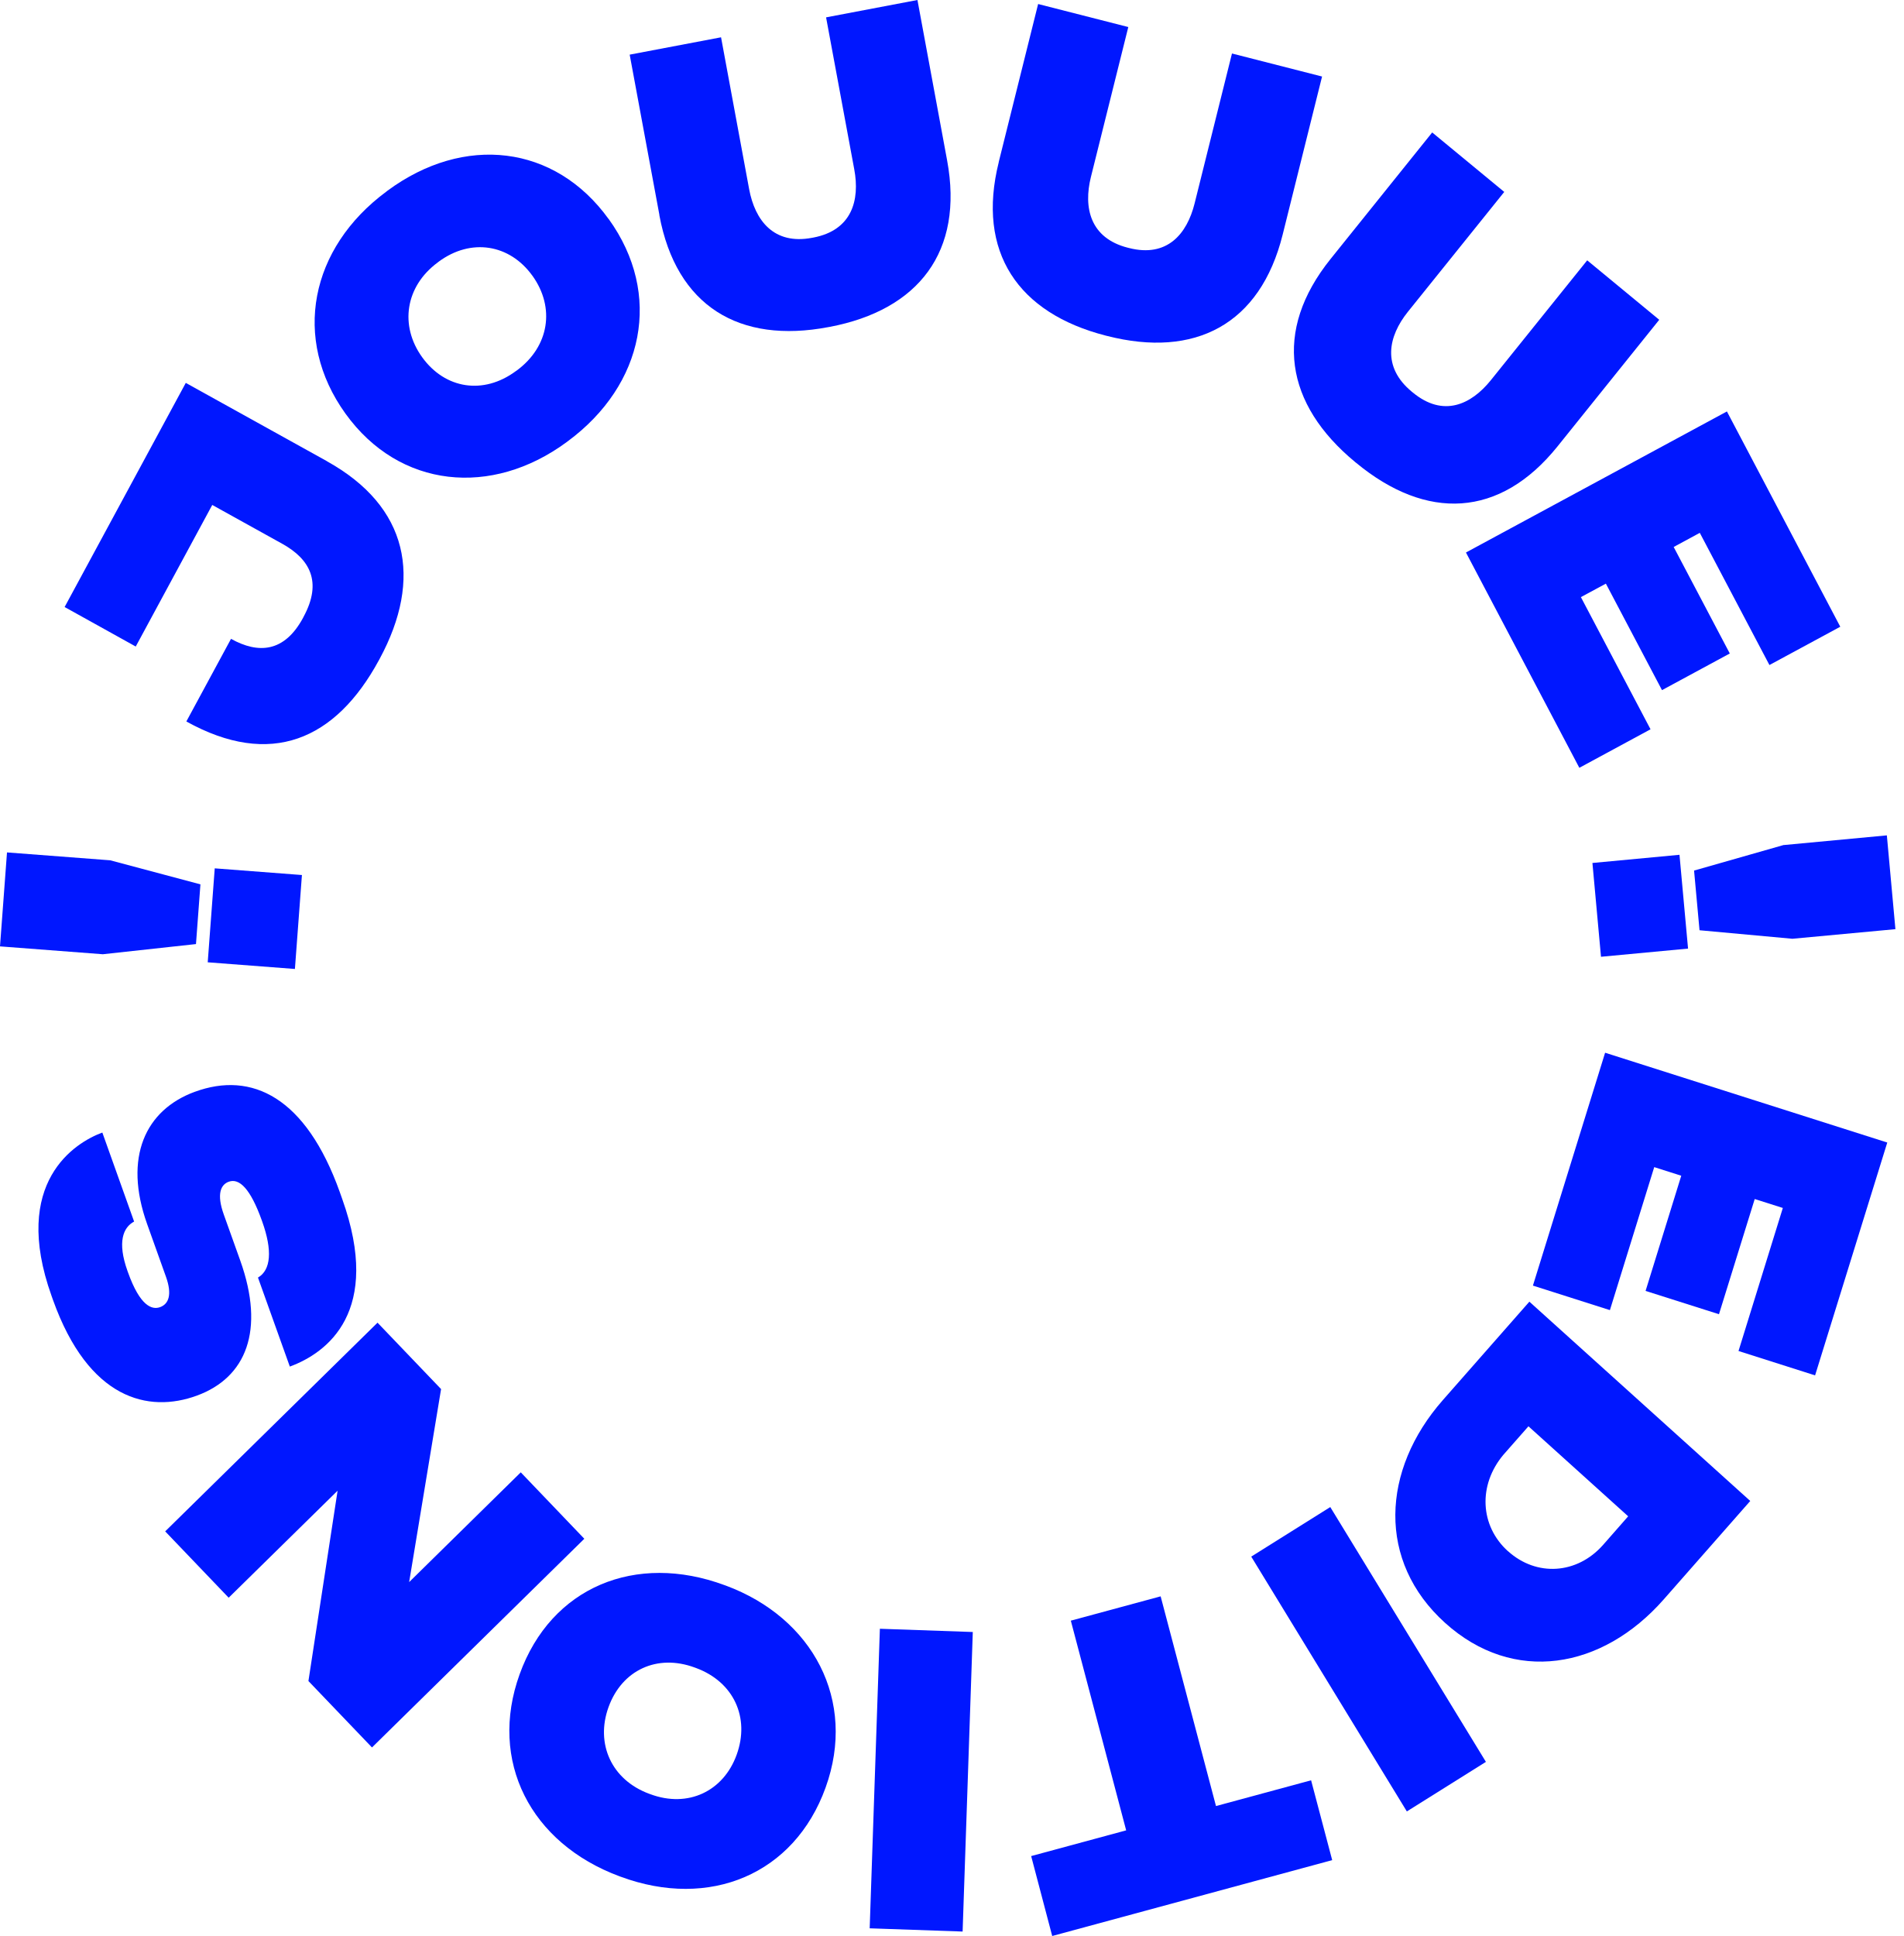
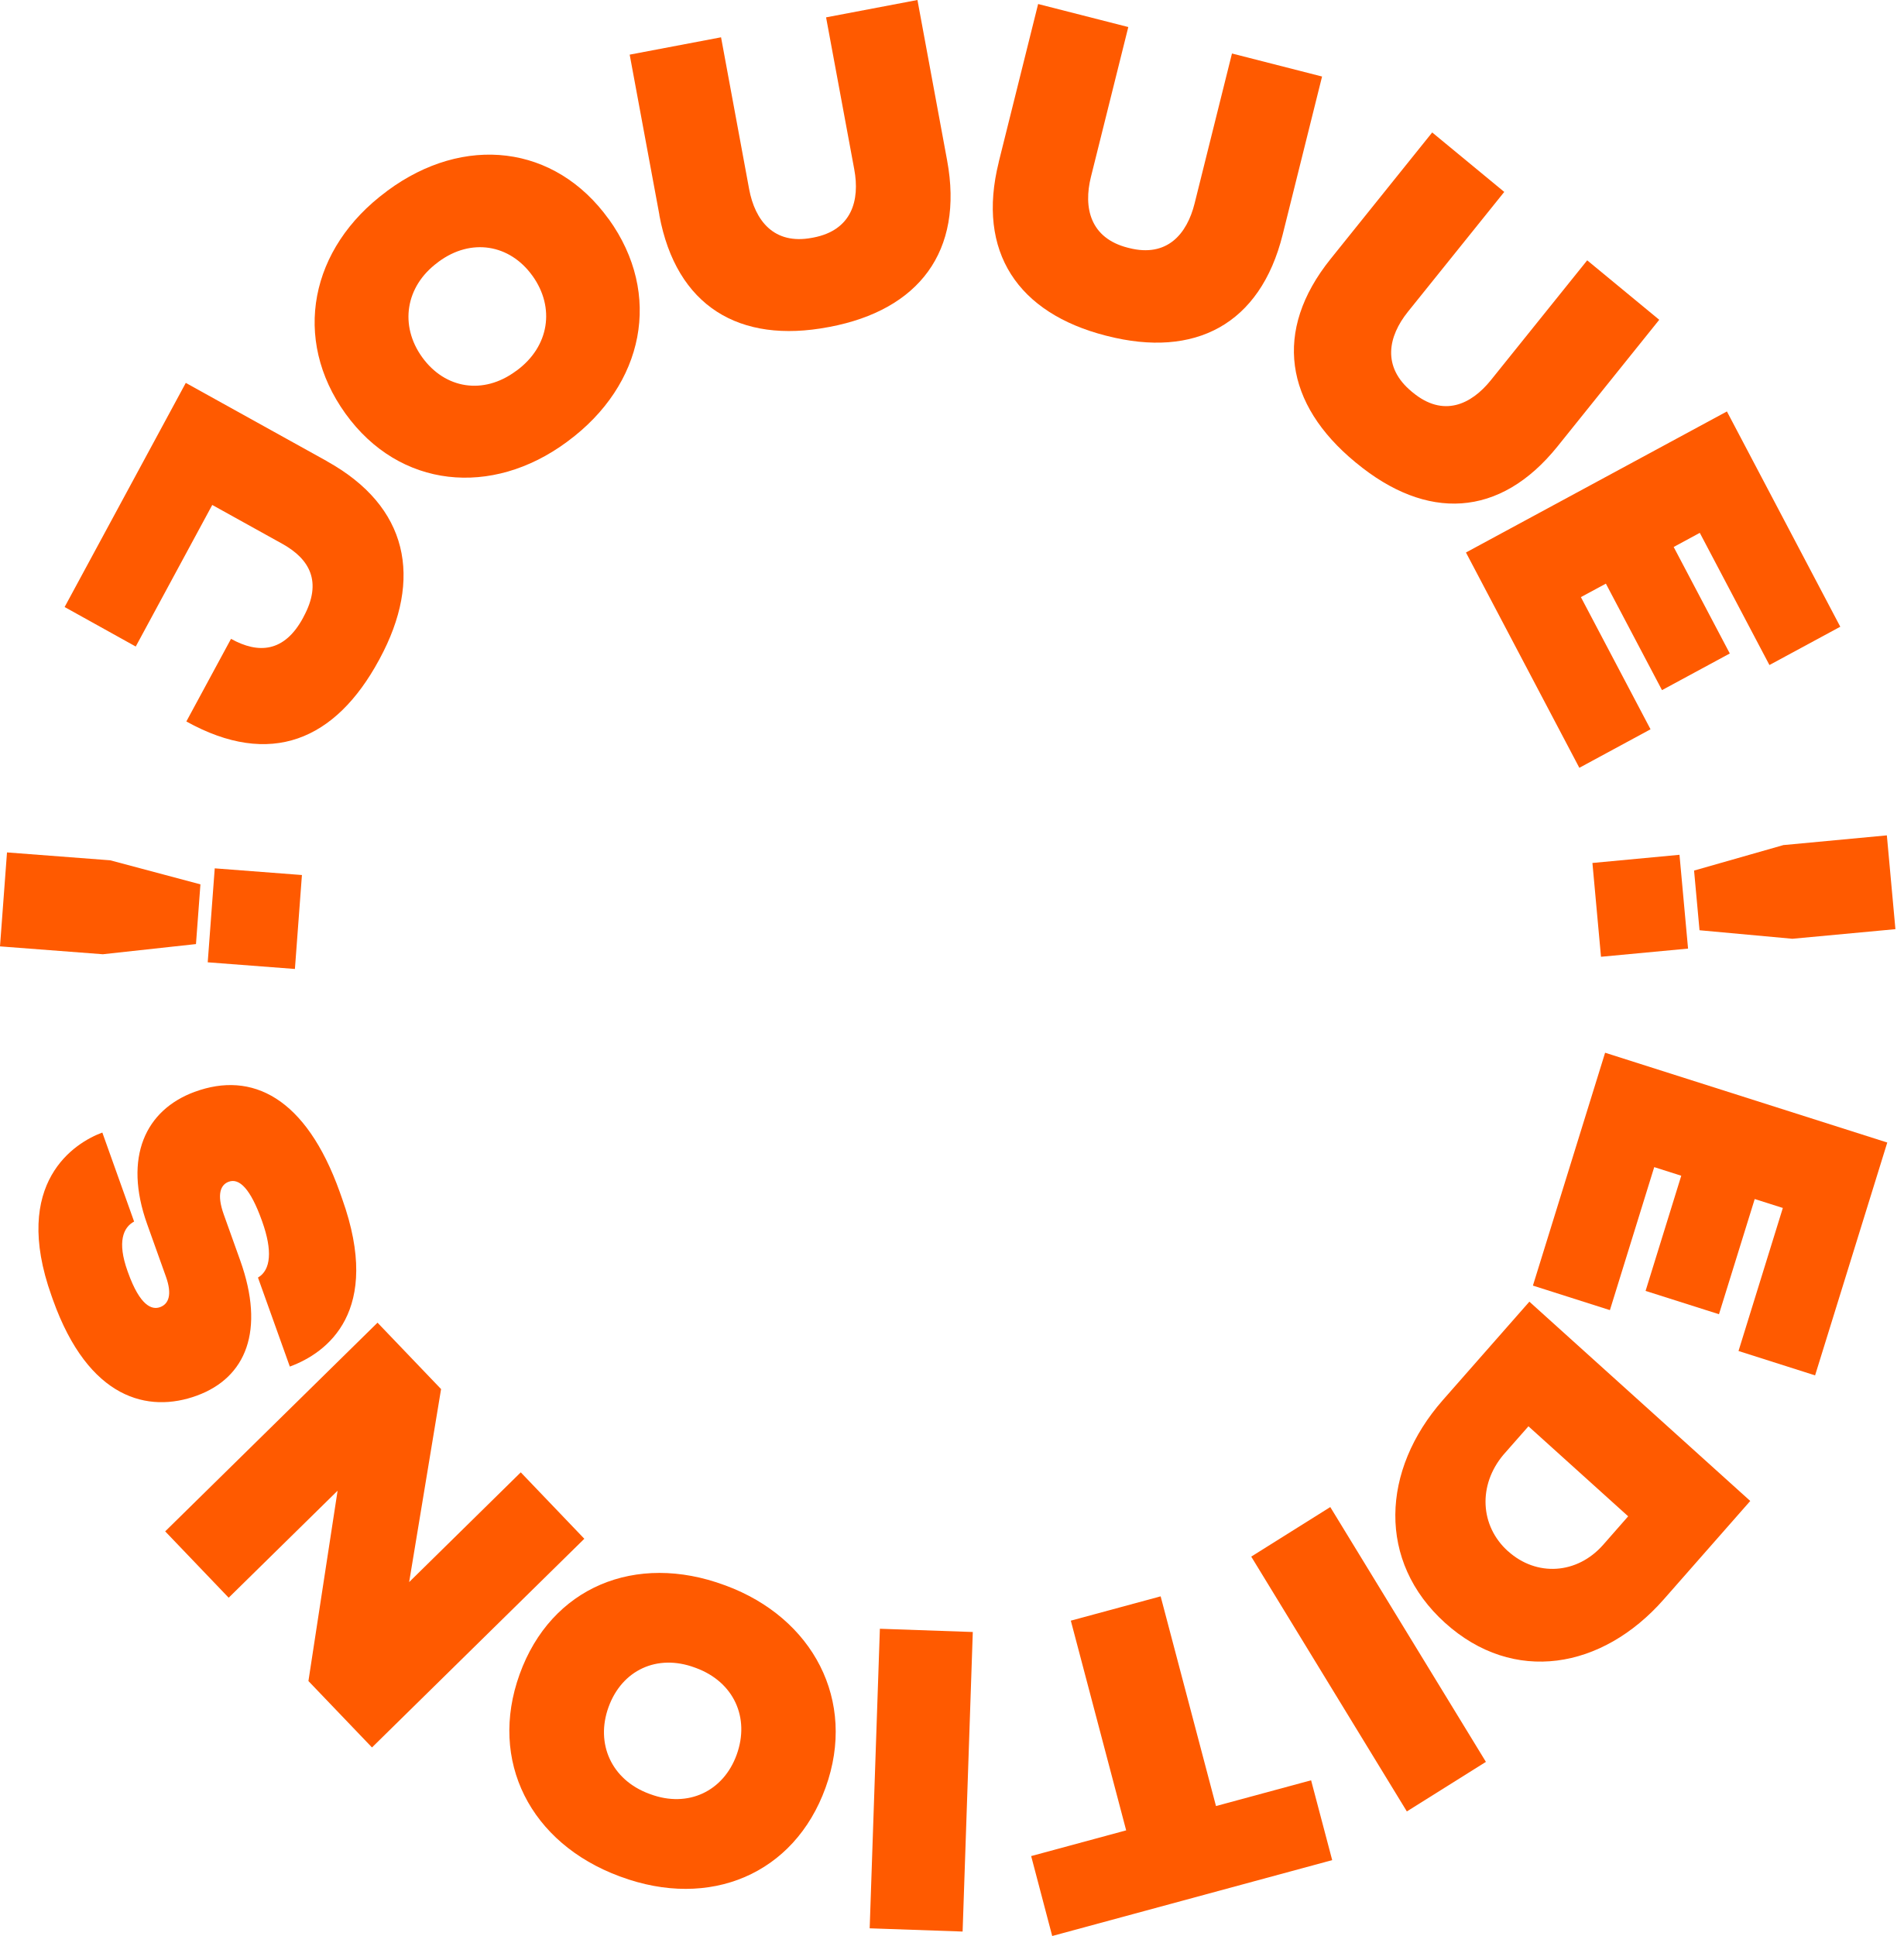
<svg xmlns="http://www.w3.org/2000/svg" width="118" height="120" viewBox="0 0 118 120" fill="none">
-   <path d="M20.27 28.592C25.324 31.397 26.224 35.86 23.534 40.839L23.495 40.91C20.801 45.889 16.764 47.613 11.552 44.719L14.321 39.598C16.018 40.541 17.629 40.439 18.787 38.296L18.822 38.225C19.994 36.06 19.199 34.651 17.502 33.708L13.158 31.299L8.415 40.074L4.006 37.625L11.517 23.733L20.27 28.587V28.592Z" fill="#0017FF" />
-   <path d="M37.741 13.585C41.088 18.239 39.939 23.849 35.196 27.352L35.13 27.401C30.493 30.823 24.763 30.29 21.415 25.636C18.085 21.004 19.217 15.372 23.96 11.869L24.021 11.82C28.764 8.317 34.402 8.953 37.736 13.585H37.741ZM33.002 17.088C31.598 15.136 29.203 14.736 27.193 16.221L27.132 16.27C25.122 17.754 24.763 20.186 26.167 22.137C27.588 24.111 29.966 24.489 31.976 23.004L32.041 22.96C34.051 21.475 34.424 19.066 33.007 17.092L33.002 17.088Z" fill="#0017FF" />
-   <path d="M40.878 13.327L39.035 3.387L44.699 2.312L46.441 11.727C46.801 13.656 47.964 15.19 50.333 14.741L50.412 14.727C52.807 14.274 53.316 12.42 52.956 10.491L51.21 1.076L56.874 0L58.713 9.94C59.761 15.598 56.94 19.217 51.429 20.262L51.355 20.275C45.844 21.324 41.922 18.99 40.873 13.331L40.878 13.327Z" fill="#0017FF" />
-   <path d="M61.911 10.051L64.355 0.249L69.945 1.676L67.628 10.966C67.154 12.869 67.575 14.758 69.914 15.354L69.988 15.372C72.349 15.976 73.582 14.509 74.056 12.607L76.372 3.316L81.957 4.743L79.514 14.545C78.123 20.128 74.064 22.213 68.628 20.822L68.554 20.804C63.118 19.413 60.52 15.63 61.916 10.046L61.911 10.051Z" fill="#0017FF" />
-   <path d="M82.484 16.052L88.784 8.21L93.251 11.896L87.279 19.324C86.055 20.848 85.652 22.738 87.521 24.28L87.582 24.329C89.469 25.889 91.197 25.085 92.421 23.564L98.393 16.136L102.859 19.821L96.559 27.663C92.97 32.13 88.424 32.282 84.076 28.694L84.015 28.645C79.667 25.058 78.895 20.519 82.484 16.052Z" fill="#0017FF" />
-   <path d="M105.373 33.028L103.754 33.904L107.233 40.505L103.03 42.777L99.551 36.176L98.002 37.011L102.319 45.204L97.906 47.591L90.877 34.246L107.054 25.503L114.082 38.847L109.69 41.221L105.373 33.028Z" fill="#0017FF" />
-   <path d="M104.114 52.983L104.645 58.797L99.248 59.304L98.717 53.49L104.114 52.983ZM110.581 52.379L116.969 51.779L117.5 57.593L111.112 58.188L105.356 57.66L105.018 53.961L110.581 52.374V52.379Z" fill="#0017FF" />
-   <path d="M110.528 74.876L108.778 74.32L106.562 81.46L102.012 80.015L104.224 72.876L102.548 72.342L99.801 81.206L95.028 79.686L99.503 65.252L116.995 70.818L112.52 85.251L107.773 83.74L110.52 74.876H110.528Z" fill="#0017FF" />
-   <path d="M89.583 100.592C85.358 96.778 85.63 91.124 89.442 86.785L94.808 80.682L108.501 93.035L103.136 99.138C99.319 103.477 93.825 104.419 89.583 100.592ZM93.488 96.151C95.247 97.738 97.765 97.591 99.384 95.751L100.933 93.986L94.751 88.407L93.198 90.172C91.618 92.053 91.741 94.582 93.483 96.151H93.488Z" fill="#0017FF" />
-   <path d="M92.114 109.207L87.213 112.279L77.566 96.484L82.466 93.413L92.114 109.207Z" fill="#0017FF" />
-   <path d="M63.916 115.048L69.813 113.452L66.382 100.454L71.95 98.947L75.381 111.945L81.277 110.349L82.585 115.297L65.228 120L63.925 115.052L63.916 115.048Z" fill="#0017FF" />
-   <path d="M59.674 119.724L53.913 119.524L54.545 100.956L60.305 101.157L59.674 119.724Z" fill="#0017FF" />
-   <path d="M32.213 103.775C34.165 98.365 39.408 96.213 44.919 98.254L44.993 98.28C50.381 100.276 53.132 105.397 51.179 110.803C49.236 116.186 43.984 118.364 38.473 116.324L38.399 116.297C32.888 114.252 30.269 109.158 32.213 103.775ZM37.723 105.815C36.903 108.082 37.907 110.323 40.246 111.185L40.321 111.212C42.659 112.079 44.853 111.025 45.669 108.758C46.498 106.464 45.485 104.25 43.146 103.388L43.072 103.361C40.733 102.495 38.552 103.521 37.723 105.815Z" fill="#0017FF" />
-   <path d="M10.24 94.92L23.403 81.984L27.343 86.1L25.364 98.063L32.283 91.261L36.223 95.378L23.06 108.313L19.12 104.197L20.928 92.399L14.176 99.032L10.236 94.915L10.24 94.92Z" fill="#0017FF" />
-   <path d="M12.074 67.675C15.619 66.372 18.967 68.022 21.064 73.889L21.213 74.311C23.71 81.299 20.279 83.856 17.967 84.705L15.992 79.188C16.799 78.721 16.892 77.503 16.26 75.73L16.233 75.654C15.527 73.685 14.838 73.005 14.176 73.249C13.684 73.431 13.417 74.009 13.873 75.281L14.891 78.126C16.444 82.469 15.259 85.385 12.206 86.505C9.2 87.607 5.493 86.74 3.286 80.579L3.198 80.33C0.671 73.271 4.668 70.813 6.344 70.2L8.314 75.716C7.634 76.076 7.261 76.979 7.902 78.775L7.937 78.872C8.678 80.944 9.415 81.211 9.929 81.019C10.447 80.828 10.688 80.259 10.289 79.139L9.121 75.872C7.639 71.729 9.016 68.799 12.07 67.675H12.074Z" fill="#0017FF" />
-   <path d="M6.397 59.149L0 58.66L0.434 52.836L6.836 53.325L12.425 54.815L12.149 58.517L6.401 59.144L6.397 59.149ZM12.877 59.647L13.312 53.823L18.717 54.237L18.282 60.06L12.877 59.647Z" fill="#0017FF" />
+   <path d="M20.27 28.592C25.324 31.397 26.224 35.86 23.534 40.839L23.495 40.91C20.801 45.889 16.764 47.613 11.552 44.719L14.321 39.598C16.018 40.541 17.629 40.439 18.787 38.296L18.822 38.225C19.994 36.06 19.199 34.651 17.502 33.708L13.158 31.299L8.415 40.074L4.006 37.625L11.517 23.733L20.27 28.587V28.592Z" fill="#ff5a00" />
+   <path d="M37.741 13.585C41.088 18.239 39.939 23.849 35.196 27.352L35.13 27.401C30.493 30.823 24.763 30.29 21.415 25.636C18.085 21.004 19.217 15.372 23.96 11.869L24.021 11.82C28.764 8.317 34.402 8.953 37.736 13.585H37.741ZM33.002 17.088C31.598 15.136 29.203 14.736 27.193 16.221L27.132 16.27C25.122 17.754 24.763 20.186 26.167 22.137C27.588 24.111 29.966 24.489 31.976 23.004L32.041 22.96C34.051 21.475 34.424 19.066 33.007 17.092L33.002 17.088Z" fill="#ff5a00" />
+   <path d="M40.878 13.327L39.035 3.387L44.699 2.312L46.441 11.727C46.801 13.656 47.964 15.19 50.333 14.741L50.412 14.727C52.807 14.274 53.316 12.42 52.956 10.491L51.21 1.076L56.874 0L58.713 9.94C59.761 15.598 56.94 19.217 51.429 20.262L51.355 20.275C45.844 21.324 41.922 18.99 40.873 13.331L40.878 13.327Z" fill="#ff5a00" />
+   <path d="M61.911 10.051L64.355 0.249L69.945 1.676L67.628 10.966C67.154 12.869 67.575 14.758 69.914 15.354L69.988 15.372C72.349 15.976 73.582 14.509 74.056 12.607L76.372 3.316L81.957 4.743L79.514 14.545C78.123 20.128 74.064 22.213 68.628 20.822L68.554 20.804C63.118 19.413 60.52 15.63 61.916 10.046L61.911 10.051Z" fill="#ff5a00" />
+   <path d="M82.484 16.052L88.784 8.21L93.251 11.896L87.279 19.324C86.055 20.848 85.652 22.738 87.521 24.28L87.582 24.329C89.469 25.889 91.197 25.085 92.421 23.564L98.393 16.136L102.859 19.821L96.559 27.663C92.97 32.13 88.424 32.282 84.076 28.694L84.015 28.645C79.667 25.058 78.895 20.519 82.484 16.052Z" fill="#ff5a00" />
+   <path d="M105.373 33.028L103.754 33.904L107.233 40.505L103.03 42.777L99.551 36.176L98.002 37.011L102.319 45.204L97.906 47.591L90.877 34.246L107.054 25.503L114.082 38.847L109.69 41.221L105.373 33.028Z" fill="#ff5a00" />
+   <path d="M104.114 52.983L104.645 58.797L99.248 59.304L98.717 53.49L104.114 52.983ZM110.581 52.379L116.969 51.779L117.5 57.593L111.112 58.188L105.356 57.66L105.018 53.961L110.581 52.374V52.379Z" fill="#ff5a00" />
+   <path d="M110.528 74.876L108.778 74.32L106.562 81.46L102.012 80.015L104.224 72.876L102.548 72.342L99.801 81.206L95.028 79.686L99.503 65.252L116.995 70.818L112.52 85.251L107.773 83.74L110.52 74.876H110.528Z" fill="#ff5a00" />
+   <path d="M89.583 100.592C85.358 96.778 85.63 91.124 89.442 86.785L94.808 80.682L108.501 93.035L103.136 99.138C99.319 103.477 93.825 104.419 89.583 100.592ZM93.488 96.151C95.247 97.738 97.765 97.591 99.384 95.751L100.933 93.986L94.751 88.407L93.198 90.172C91.618 92.053 91.741 94.582 93.483 96.151H93.488Z" fill="#ff5a00" />
+   <path d="M92.114 109.207L87.213 112.279L77.566 96.484L82.466 93.413L92.114 109.207Z" fill="#ff5a00" />
+   <path d="M63.916 115.048L69.813 113.452L66.382 100.454L71.95 98.947L75.381 111.945L81.277 110.349L82.585 115.297L65.228 120L63.925 115.052L63.916 115.048Z" fill="#ff5a00" />
+   <path d="M59.674 119.724L53.913 119.524L54.545 100.956L60.305 101.157L59.674 119.724Z" fill="#ff5a00" />
+   <path d="M32.213 103.775C34.165 98.365 39.408 96.213 44.919 98.254L44.993 98.28C50.381 100.276 53.132 105.397 51.179 110.803C49.236 116.186 43.984 118.364 38.473 116.324L38.399 116.297C32.888 114.252 30.269 109.158 32.213 103.775ZM37.723 105.815C36.903 108.082 37.907 110.323 40.246 111.185L40.321 111.212C42.659 112.079 44.853 111.025 45.669 108.758C46.498 106.464 45.485 104.25 43.146 103.388L43.072 103.361C40.733 102.495 38.552 103.521 37.723 105.815Z" fill="#ff5a00" />
+   <path d="M10.24 94.92L23.403 81.984L27.343 86.1L25.364 98.063L32.283 91.261L36.223 95.378L23.06 108.313L19.12 104.197L20.928 92.399L14.176 99.032L10.236 94.915L10.24 94.92Z" fill="#ff5a00" />
+   <path d="M12.074 67.675C15.619 66.372 18.967 68.022 21.064 73.889L21.213 74.311C23.71 81.299 20.279 83.856 17.967 84.705L15.992 79.188C16.799 78.721 16.892 77.503 16.26 75.73L16.233 75.654C15.527 73.685 14.838 73.005 14.176 73.249C13.684 73.431 13.417 74.009 13.873 75.281L14.891 78.126C16.444 82.469 15.259 85.385 12.206 86.505C9.2 87.607 5.493 86.74 3.286 80.579L3.198 80.33C0.671 73.271 4.668 70.813 6.344 70.2L8.314 75.716C7.634 76.076 7.261 76.979 7.902 78.775L7.937 78.872C8.678 80.944 9.415 81.211 9.929 81.019C10.447 80.828 10.688 80.259 10.289 79.139L9.121 75.872C7.639 71.729 9.016 68.799 12.07 67.675H12.074Z" fill="#ff5a00" />
+   <path d="M6.397 59.149L0 58.66L0.434 52.836L6.836 53.325L12.425 54.815L12.149 58.517L6.401 59.144L6.397 59.149ZM12.877 59.647L13.312 53.823L18.717 54.237L18.282 60.06L12.877 59.647Z" fill="#ff5a00" />
</svg>
